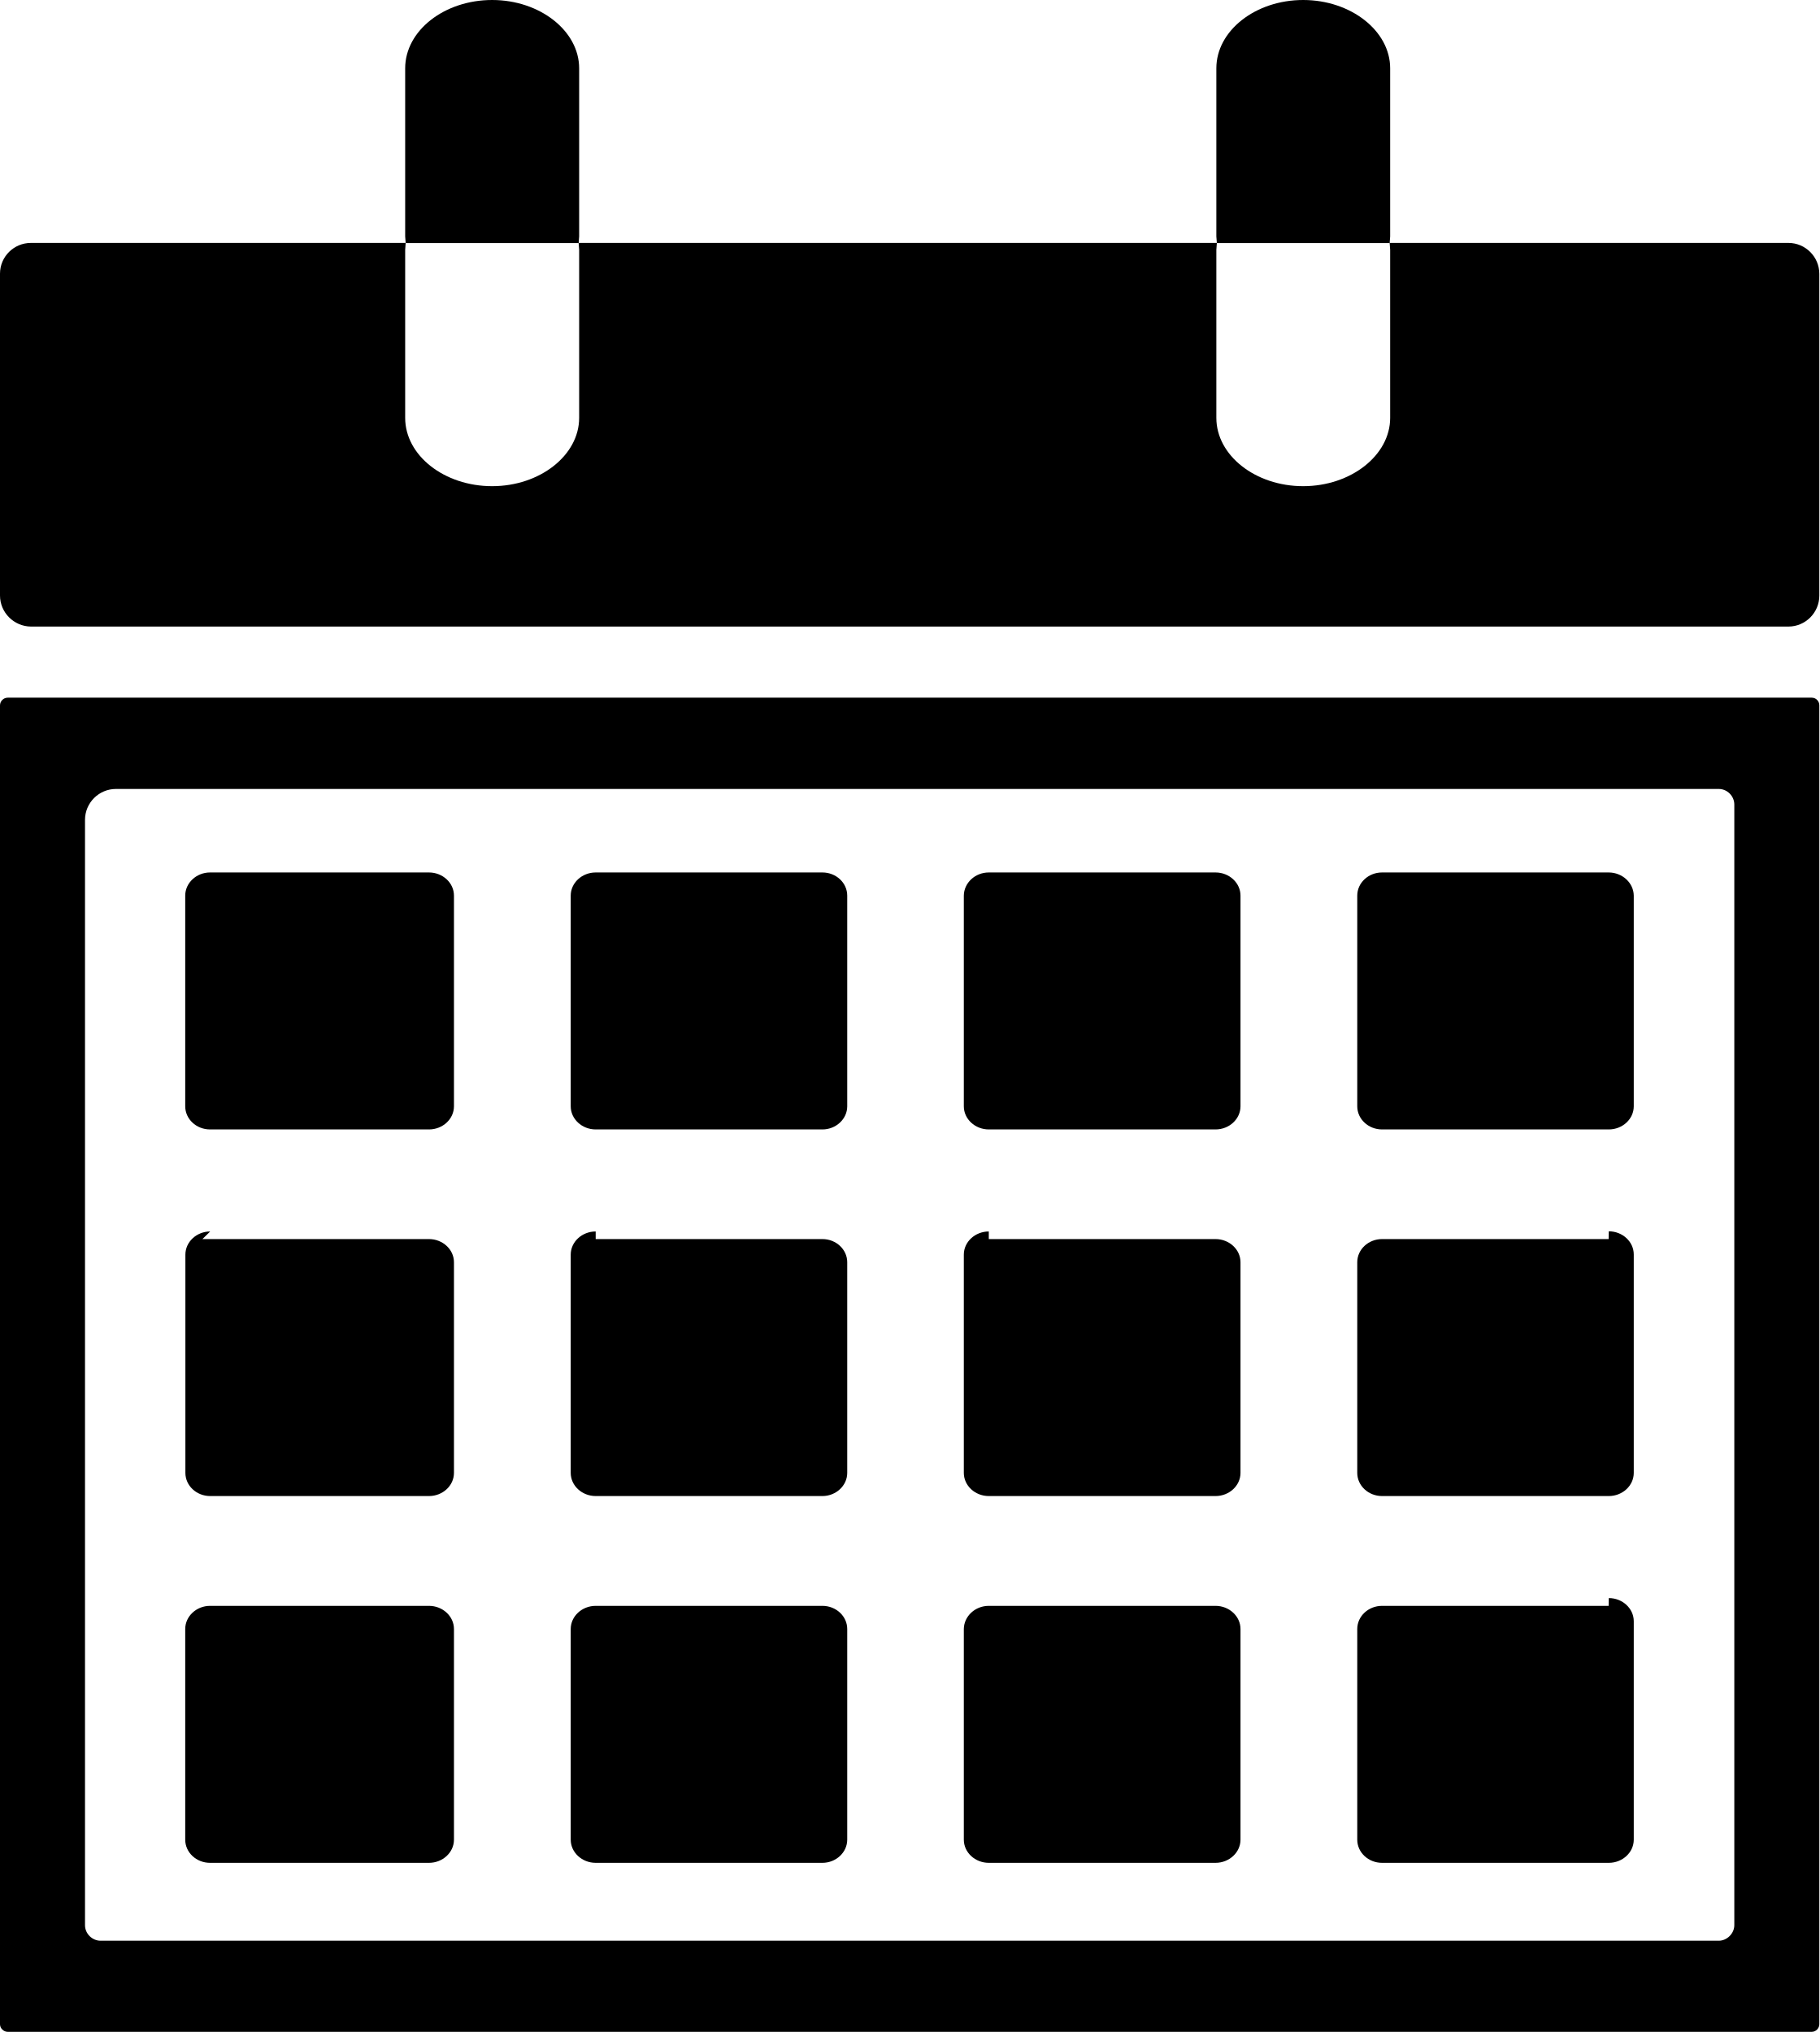
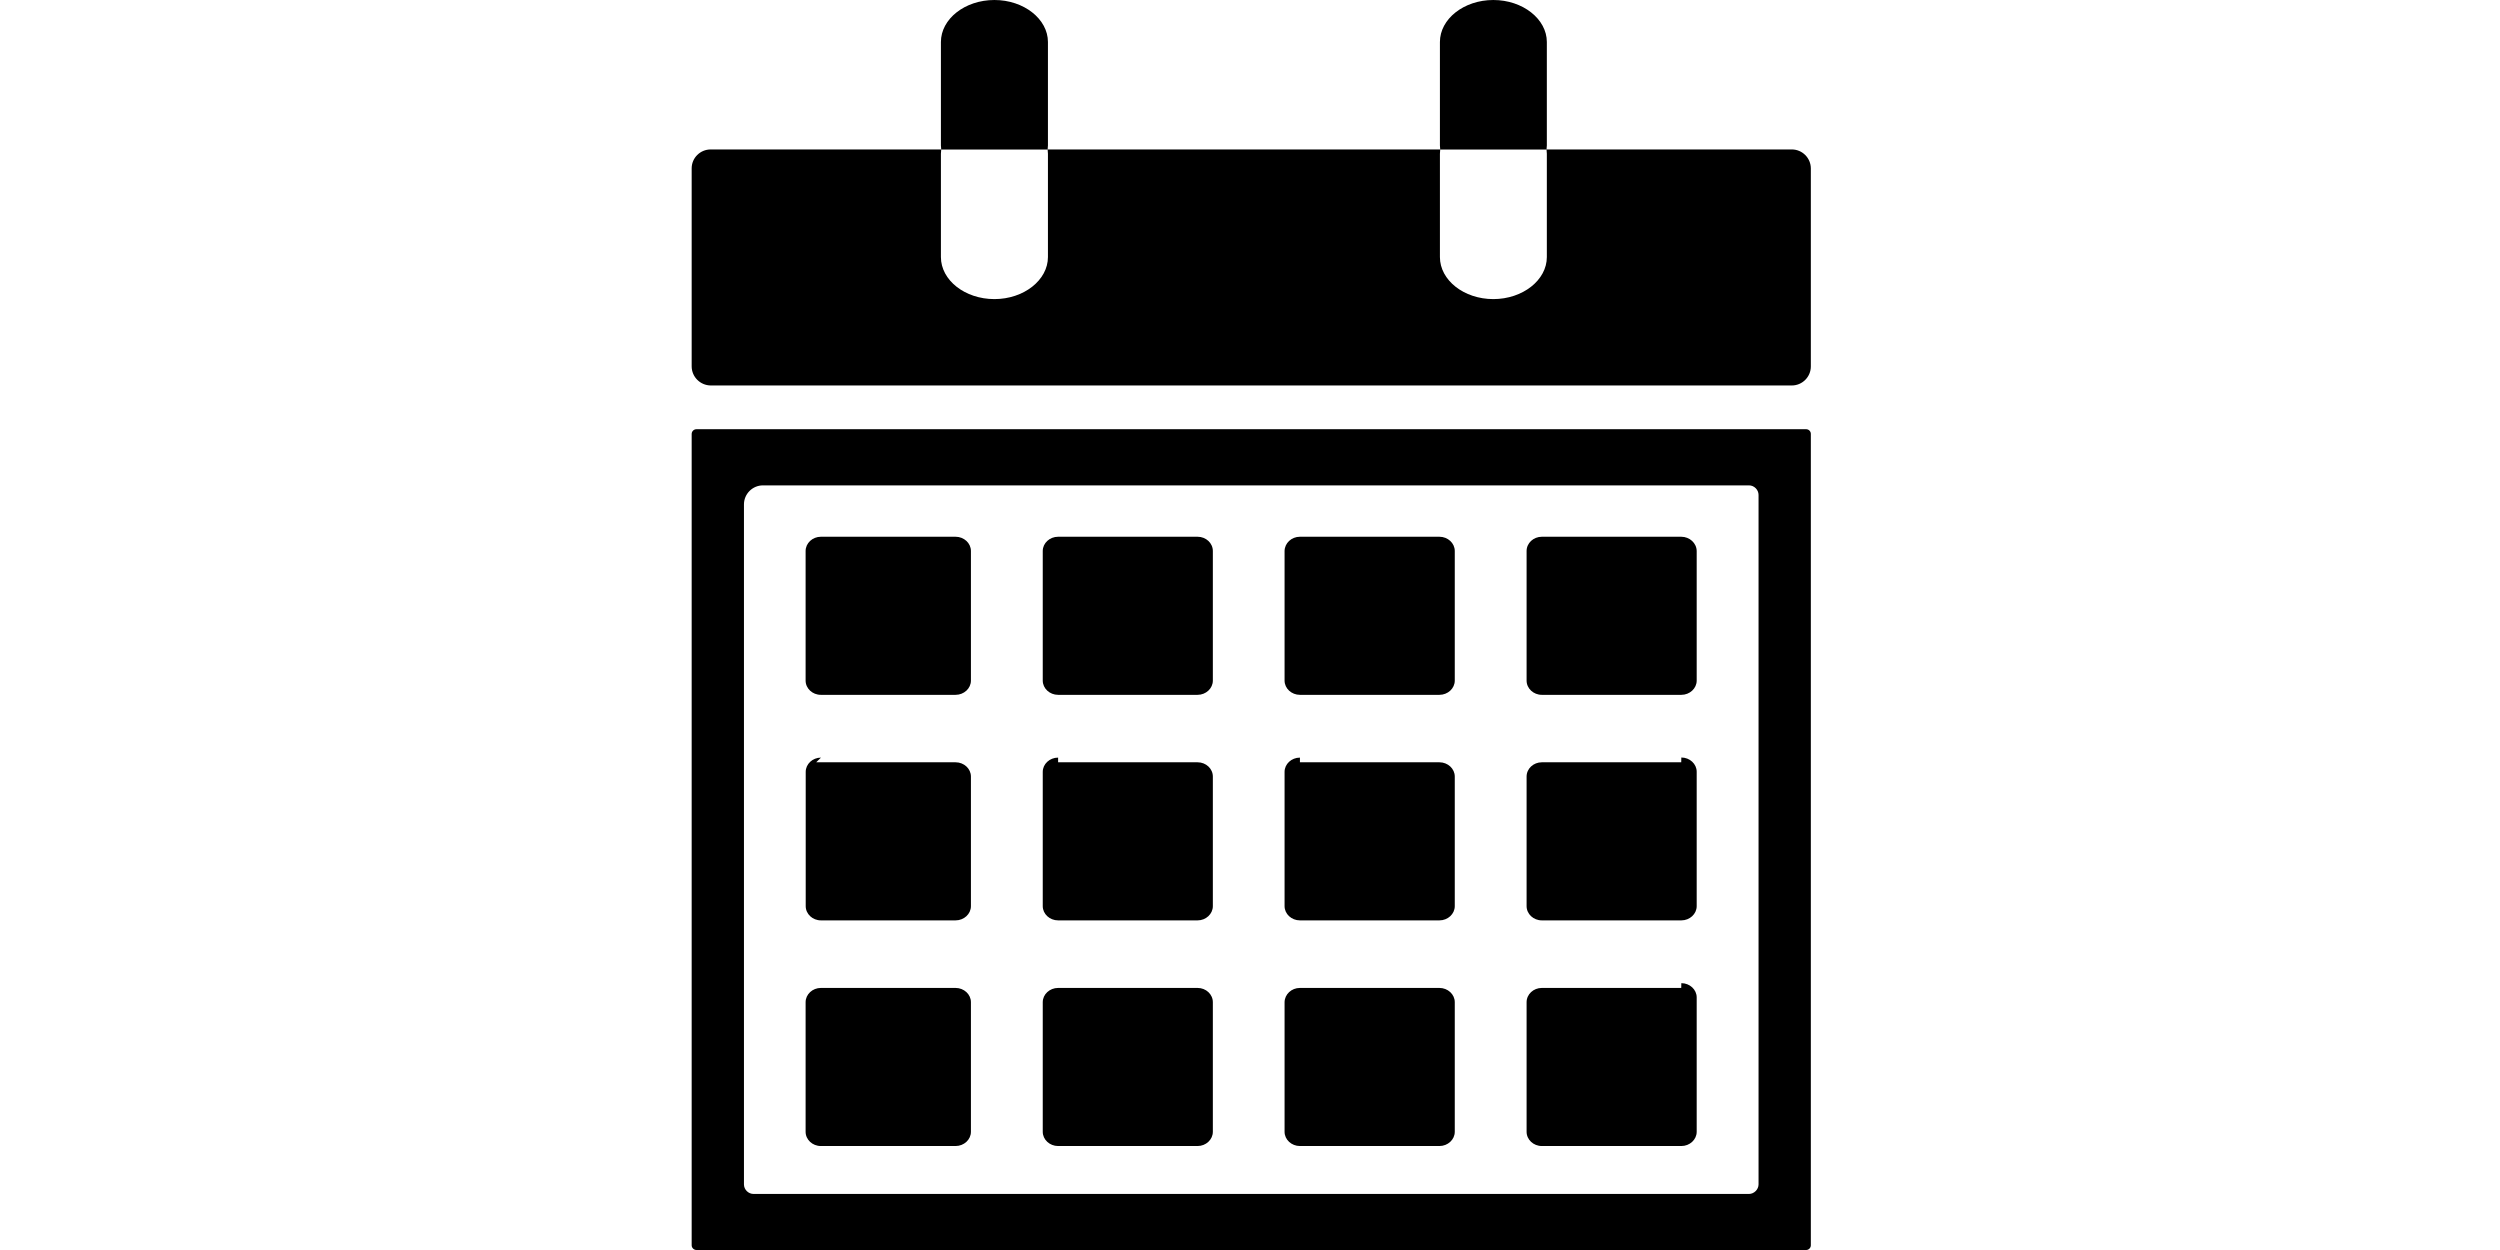
- <svg xmlns="http://www.w3.org/2000/svg" version="1.1" id="Layer_1" x="0px" y="0px" viewBox="0 0 110.01 122.88" style="enable-background:new 0 0 110.01 122.88" xml:space="preserve">
-   <style type="text/css">.st0{fill-rule:evenodd;clip-rule:evenodd;}</style>
-   <g>
-     <path class="st0" d="M1.87,14.69h22.66L24.5,14.3V4.13C24.5,1.86,26.86,0,29.76,0c2.89,0,5.26,1.87,5.26,4.13V14.3l-0.03,0.39 h38.59l-0.03-0.39V4.13C73.55,1.86,75.91,0,78.8,0c2.89,0,5.26,1.87,5.26,4.13V14.3l-0.03,0.39h24.11c1.03,0,1.87,0.84,1.87,1.87 v19.46c0,1.03-0.84,1.87-1.87,1.87H1.87C0.84,37.88,0,37.04,0,36.01V16.55C0,15.52,0.84,14.69,1.87,14.69L1.87,14.69z M0.47,42.19 h109.08c0.26,0,0.46,0.21,0.46,0.46l0,0v79.76c0,0.25-0.21,0.46-0.46,0.46l-109.08,0c-0.25,0-0.47-0.21-0.47-0.46V42.66 C0,42.4,0.21,42.19,0.47,42.19L0.47,42.19L0.47,42.19z M97.27,52.76H83.57c-0.83,0-1.5,0.63-1.5,1.4V66.9c0,0.77,0.67,1.4,1.5,1.4 h13.71c0.83,0,1.51-0.63,1.51-1.4V54.16C98.78,53.39,98.1,52.76,97.27,52.76L97.27,52.76z M12.24,74.93h13.7 c0.83,0,1.51,0.63,1.51,1.4v12.74c0,0.77-0.68,1.4-1.51,1.4H12.71c-0.83,0-1.5-0.63-1.5-1.4V75.87c0-0.77,0.68-1.4,1.5-1.4 L12.24,74.93L12.24,74.93z M12.24,97.11h13.7c0.83,0,1.51,0.63,1.51,1.4v12.74c0,0.77-0.68,1.4-1.51,1.4l-13.24,0 c-0.83,0-1.5-0.63-1.5-1.4V98.51c0-0.77,0.68-1.4,1.5-1.4L12.24,97.11L12.24,97.11z M12.24,52.76h13.7c0.83,0,1.51,0.63,1.51,1.4 V66.9c0,0.77-0.68,1.4-1.51,1.4l-13.24,0c-0.83,0-1.5-0.63-1.5-1.4V54.16c0-0.77,0.68-1.4,1.5-1.4L12.24,52.76L12.24,52.76z M36.02,52.76h13.71c0.83,0,1.5,0.63,1.5,1.4V66.9c0,0.77-0.68,1.4-1.5,1.4l-13.71,0c-0.83,0-1.51-0.63-1.51-1.4V54.16 C34.51,53.39,35.19,52.76,36.02,52.76L36.02,52.76L36.02,52.76z M36.02,74.93h13.71c0.83,0,1.5,0.63,1.5,1.4v12.74 c0,0.77-0.68,1.4-1.5,1.4H36.02c-0.83,0-1.51-0.63-1.51-1.4V75.87c0-0.77,0.68-1.4,1.51-1.4V74.93L36.02,74.93z M36.02,97.11h13.71 c0.83,0,1.5,0.63,1.5,1.4v12.74c0,0.77-0.68,1.4-1.5,1.4l-13.71,0c-0.83,0-1.51-0.63-1.51-1.4V98.51 C34.51,97.74,35.19,97.11,36.02,97.11L36.02,97.11L36.02,97.11z M59.79,52.76H73.5c0.83,0,1.51,0.63,1.51,1.4V66.9 c0,0.77-0.68,1.4-1.51,1.4l-13.71,0c-0.83,0-1.51-0.63-1.51-1.4V54.16C58.29,53.39,58.96,52.76,59.79,52.76L59.79,52.76 L59.79,52.76z M59.79,74.93H73.5c0.83,0,1.51,0.63,1.51,1.4v12.74c0,0.77-0.68,1.4-1.51,1.4H59.79c-0.83,0-1.51-0.63-1.51-1.4 V75.87c0-0.77,0.68-1.4,1.51-1.4V74.93L59.79,74.93z M97.27,74.93H83.57c-0.83,0-1.5,0.63-1.5,1.4v12.74c0,0.77,0.67,1.4,1.5,1.4 h13.71c0.83,0,1.51-0.63,1.51-1.4l0-13.21c0-0.77-0.68-1.4-1.51-1.4L97.27,74.93L97.27,74.93z M97.27,97.11H83.57 c-0.83,0-1.5,0.63-1.5,1.4v12.74c0,0.77,0.67,1.4,1.5,1.4h13.71c0.83,0,1.51-0.63,1.51-1.4l0-13.21c0-0.77-0.68-1.4-1.51-1.4 L97.27,97.11L97.27,97.11z M59.79,97.11H73.5c0.83,0,1.51,0.63,1.51,1.4v12.74c0,0.77-0.68,1.4-1.51,1.4l-13.71,0 c-0.83,0-1.51-0.63-1.51-1.4V98.51C58.29,97.74,58.96,97.11,59.79,97.11L59.79,97.11L59.79,97.11z M7.01,47.71h96.92 c0.52,0,0.94,0.44,0.94,0.94v67.77c0,0.5-0.44,0.94-0.94,0.94H6.08c-0.5,0-0.94-0.42-0.94-0.94V49.58 C5.14,48.55,5.98,47.71,7.01,47.71L7.01,47.71L7.01,47.71z M78.8,29.4c2.89,0,5.26-1.87,5.26-4.13V15.11l-0.03-0.41H73.58 l-0.03,0.41v10.16C73.55,27.54,75.91,29.4,78.8,29.4L78.8,29.4L78.8,29.4z M29.76,29.4c2.89,0,5.26-1.87,5.26-4.13V15.11 l-0.03-0.41H24.53l-0.03,0.41v10.16C24.5,27.54,26.86,29.4,29.76,29.4L29.76,29.4z" />
+ <svg xmlns="http://www.w3.org/2000/svg" version="1.1" id="Layer_1" x="0px" y="0px" viewBox="0 0 150 75" xml:space="preserve" width="150" height="75">
+   <defs id="defs4261" />
+   <style type="text/css" id="style4252">.st0{fill-rule:evenodd;clip-rule:evenodd;}</style>
+   <g id="g4256" transform="matrix(0.6104012,0,0,0.6104012,41.5,0)">
+     <path class="st0" d="M 1.87,14.69 H 24.53 L 24.5,14.3 V 4.13 C 24.5,1.86 26.86,0 29.76,0 c 2.89,0 5.26,1.87 5.26,4.13 V 14.3 l -0.03,0.39 H 73.58 L 73.55,14.3 V 4.13 C 73.55,1.86 75.91,0 78.8,0 c 2.89,0 5.26,1.87 5.26,4.13 V 14.3 l -0.03,0.39 h 24.11 c 1.03,0 1.87,0.84 1.87,1.87 v 19.46 c 0,1.03 -0.84,1.87 -1.87,1.87 H 1.87 C 0.84,37.88 0,37.04 0,36.01 V 16.55 c 0,-1.03 0.84,-1.86 1.87,-1.86 z m -1.4,27.5 h 109.08 c 0.26,0 0.46,0.21 0.46,0.46 v 0 79.76 c 0,0.25 -0.21,0.46 -0.46,0.46 H 0.47 C 0.22,122.87 0,122.66 0,122.41 V 42.66 C 0,42.4 0.21,42.19 0.47,42.19 Z m 96.8,10.57 h -13.7 c -0.83,0 -1.5,0.63 -1.5,1.4 V 66.9 c 0,0.77 0.67,1.4 1.5,1.4 h 13.71 c 0.83,0 1.51,-0.63 1.51,-1.4 V 54.16 c -0.01,-0.77 -0.69,-1.4 -1.52,-1.4 z M 12.24,74.93 h 13.7 c 0.83,0 1.51,0.63 1.51,1.4 v 12.74 c 0,0.77 -0.68,1.4 -1.51,1.4 H 12.71 c -0.83,0 -1.5,-0.63 -1.5,-1.4 v -13.2 c 0,-0.77 0.68,-1.4 1.5,-1.4 z m 0,22.18 h 13.7 c 0.83,0 1.51,0.63 1.51,1.4 v 12.74 c 0,0.77 -0.68,1.4 -1.51,1.4 H 12.7 c -0.83,0 -1.5,-0.63 -1.5,-1.4 V 98.51 c 0,-0.77 0.68,-1.4 1.5,-1.4 z m 0,-44.35 h 13.7 c 0.83,0 1.51,0.63 1.51,1.4 V 66.9 c 0,0.77 -0.68,1.4 -1.51,1.4 H 12.7 c -0.83,0 -1.5,-0.63 -1.5,-1.4 V 54.16 c 0,-0.77 0.68,-1.4 1.5,-1.4 z m 23.78,0 h 13.71 c 0.83,0 1.5,0.63 1.5,1.4 V 66.9 c 0,0.77 -0.68,1.4 -1.5,1.4 H 36.02 c -0.83,0 -1.51,-0.63 -1.51,-1.4 V 54.16 c 0,-0.77 0.68,-1.4 1.51,-1.4 z m 0,22.17 h 13.71 c 0.83,0 1.5,0.63 1.5,1.4 v 12.74 c 0,0.77 -0.68,1.4 -1.5,1.4 H 36.02 c -0.83,0 -1.51,-0.63 -1.51,-1.4 v -13.2 c 0,-0.77 0.68,-1.4 1.51,-1.4 z m 0,22.18 h 13.71 c 0.83,0 1.5,0.63 1.5,1.4 v 12.74 c 0,0.77 -0.68,1.4 -1.5,1.4 H 36.02 c -0.83,0 -1.51,-0.63 -1.51,-1.4 V 98.51 c 0,-0.77 0.68,-1.4 1.51,-1.4 z M 59.79,52.76 H 73.5 c 0.83,0 1.51,0.63 1.51,1.4 V 66.9 c 0,0.77 -0.68,1.4 -1.51,1.4 H 59.79 c -0.83,0 -1.51,-0.63 -1.51,-1.4 V 54.16 c 0.01,-0.77 0.68,-1.4 1.51,-1.4 z m 0,22.17 H 73.5 c 0.83,0 1.51,0.63 1.51,1.4 v 12.74 c 0,0.77 -0.68,1.4 -1.51,1.4 H 59.79 c -0.83,0 -1.51,-0.63 -1.51,-1.4 v -13.2 c 0,-0.77 0.68,-1.4 1.51,-1.4 z m 37.48,0 h -13.7 c -0.83,0 -1.5,0.63 -1.5,1.4 v 12.74 c 0,0.77 0.67,1.4 1.5,1.4 h 13.71 c 0.83,0 1.51,-0.63 1.51,-1.4 V 75.86 c 0,-0.77 -0.68,-1.4 -1.51,-1.4 z m 0,22.18 h -13.7 c -0.83,0 -1.5,0.63 -1.5,1.4 v 12.74 c 0,0.77 0.67,1.4 1.5,1.4 h 13.71 c 0.83,0 1.51,-0.63 1.51,-1.4 V 98.04 c 0,-0.77 -0.68,-1.4 -1.51,-1.4 z m -37.48,0 H 73.5 c 0.83,0 1.51,0.63 1.51,1.4 v 12.74 c 0,0.77 -0.68,1.4 -1.51,1.4 H 59.79 c -0.83,0 -1.51,-0.63 -1.51,-1.4 V 98.51 c 0.01,-0.77 0.68,-1.4 1.51,-1.4 z M 7.01,47.71 h 96.92 c 0.52,0 0.94,0.44 0.94,0.94 v 67.77 c 0,0.5 -0.44,0.94 -0.94,0.94 H 6.08 c -0.5,0 -0.94,-0.42 -0.94,-0.94 V 49.58 c 0,-1.03 0.84,-1.87 1.87,-1.87 z M 78.8,29.4 c 2.89,0 5.26,-1.87 5.26,-4.13 V 15.11 L 84.03,14.7 H 73.58 l -0.03,0.41 v 10.16 c 0,2.27 2.36,4.13 5.25,4.13 z m -49.04,0 c 2.89,0 5.26,-1.87 5.26,-4.13 V 15.11 L 34.99,14.7 H 24.53 l -0.03,0.41 v 10.16 c 0,2.27 2.36,4.13 5.26,4.13 z" id="path4254" style="clip-rule:evenodd;fill-rule:evenodd" />
  </g>
</svg>
